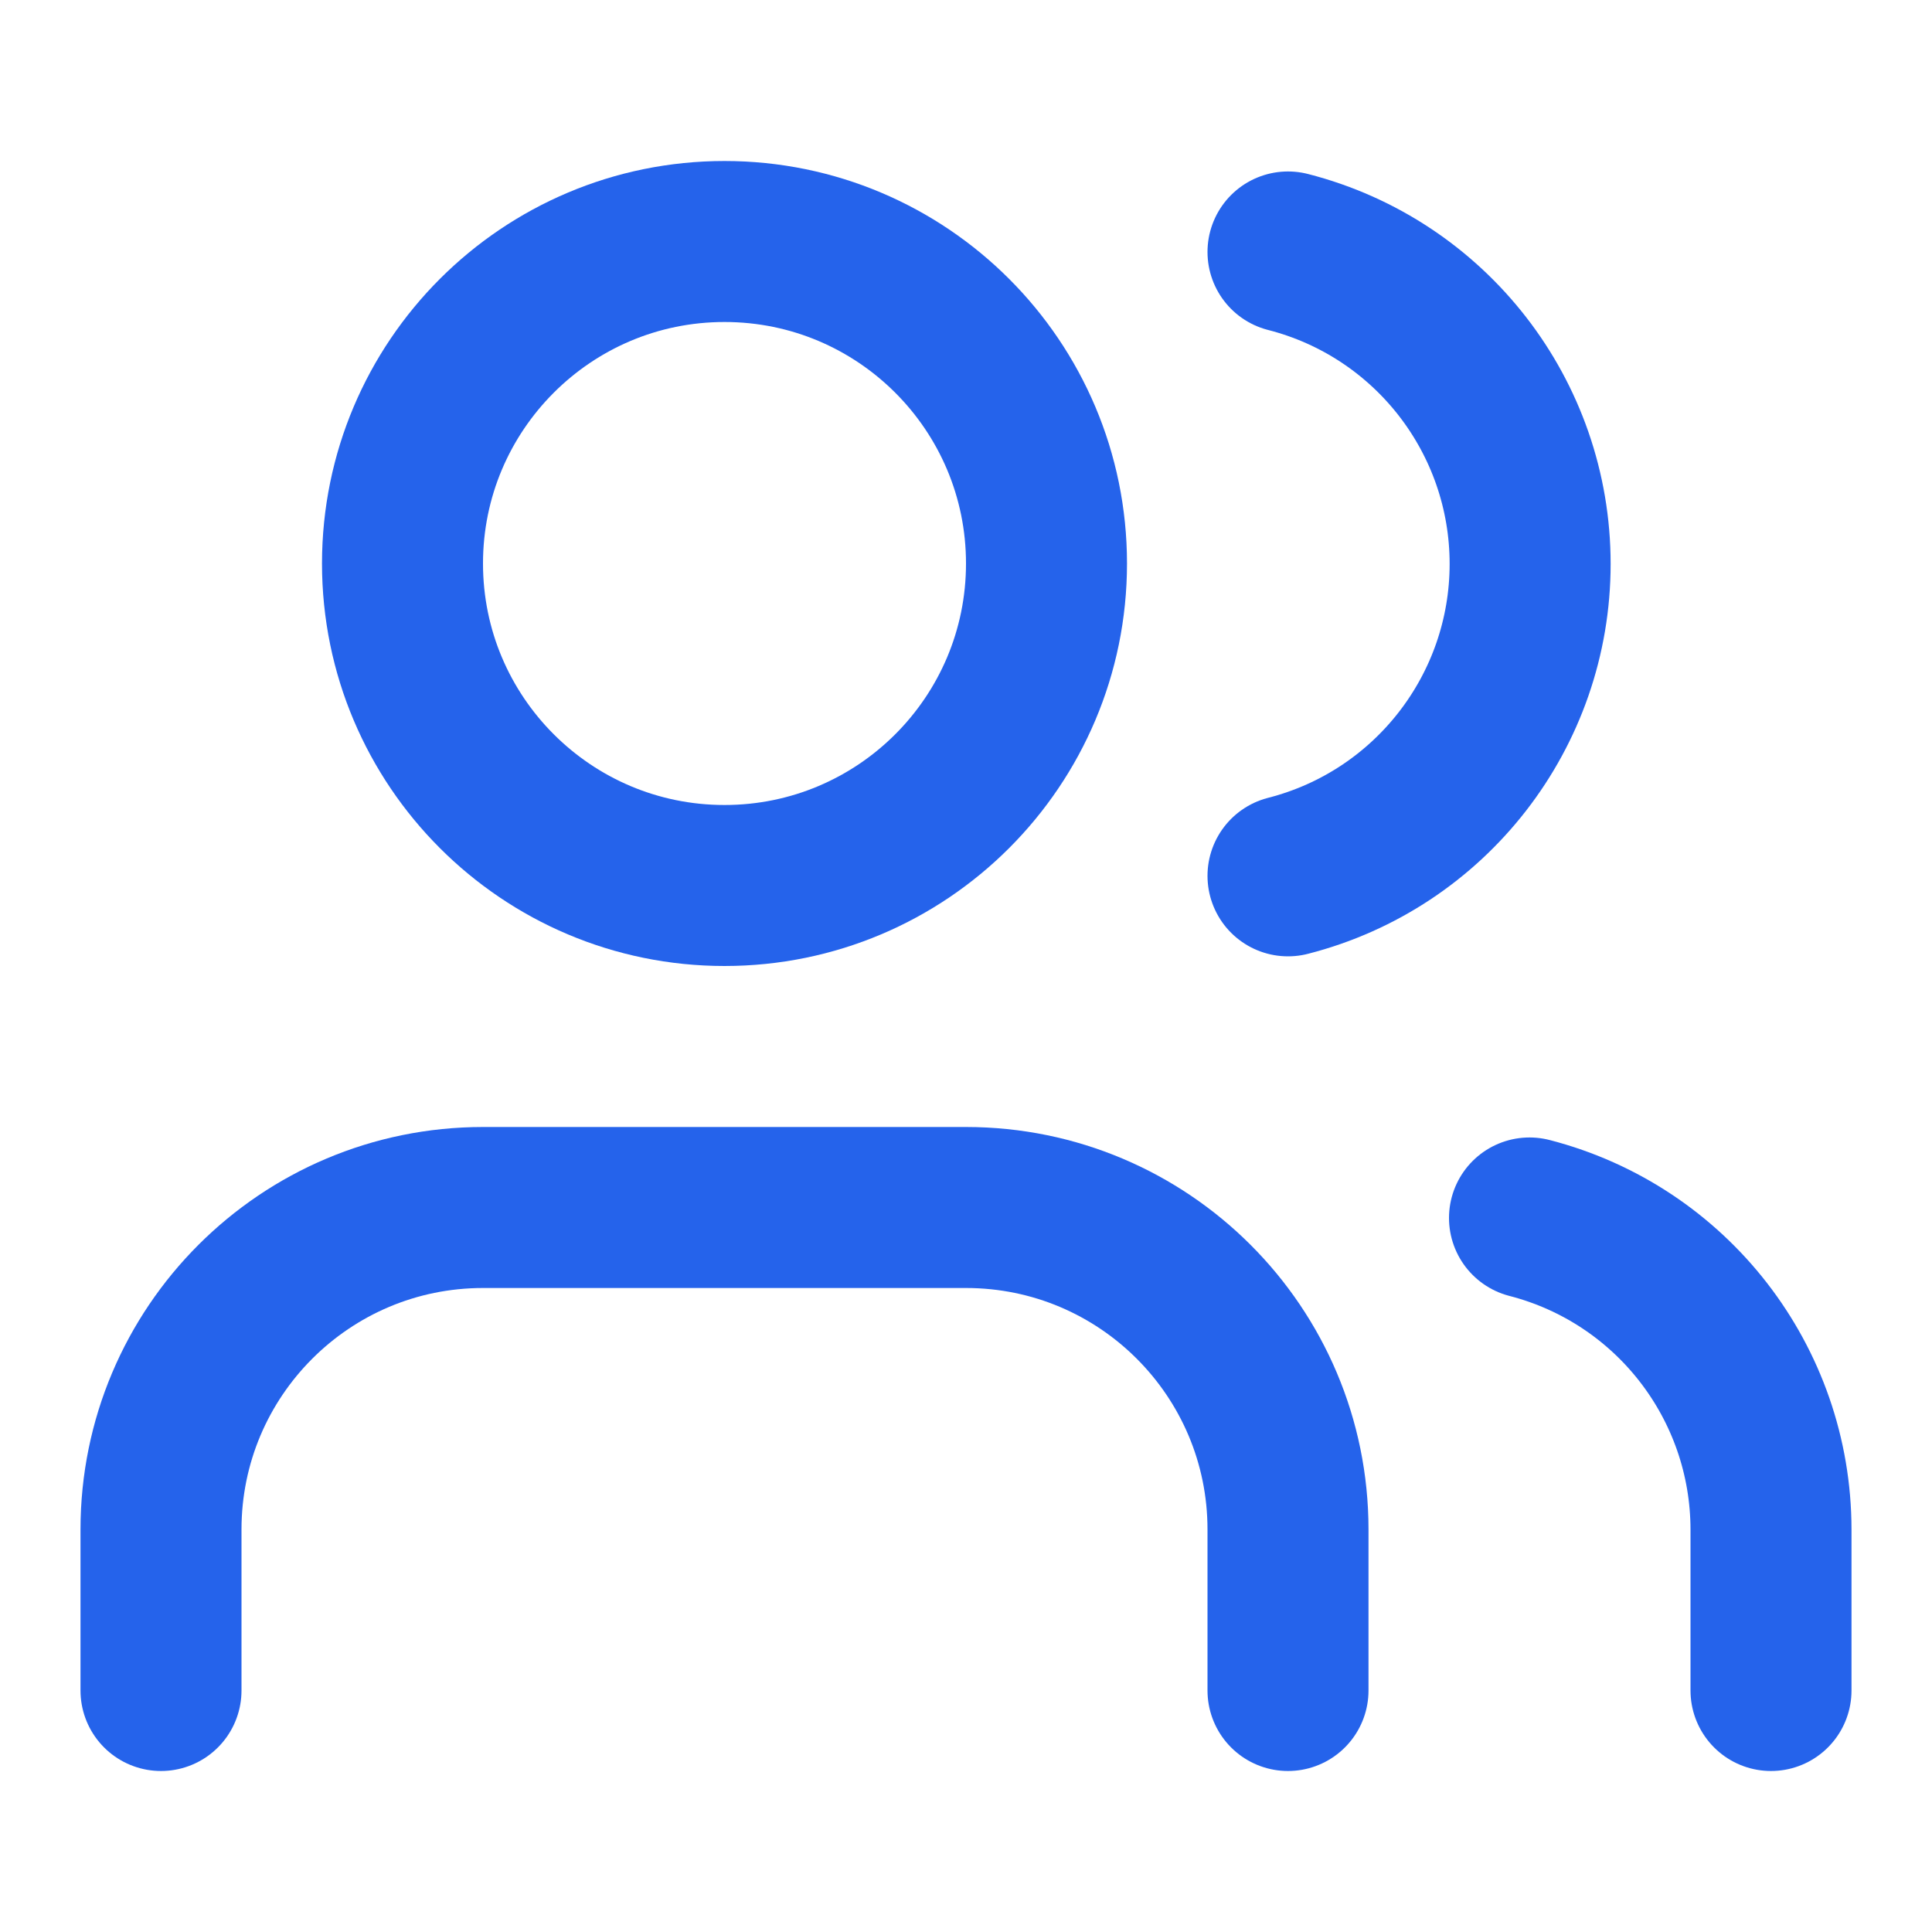
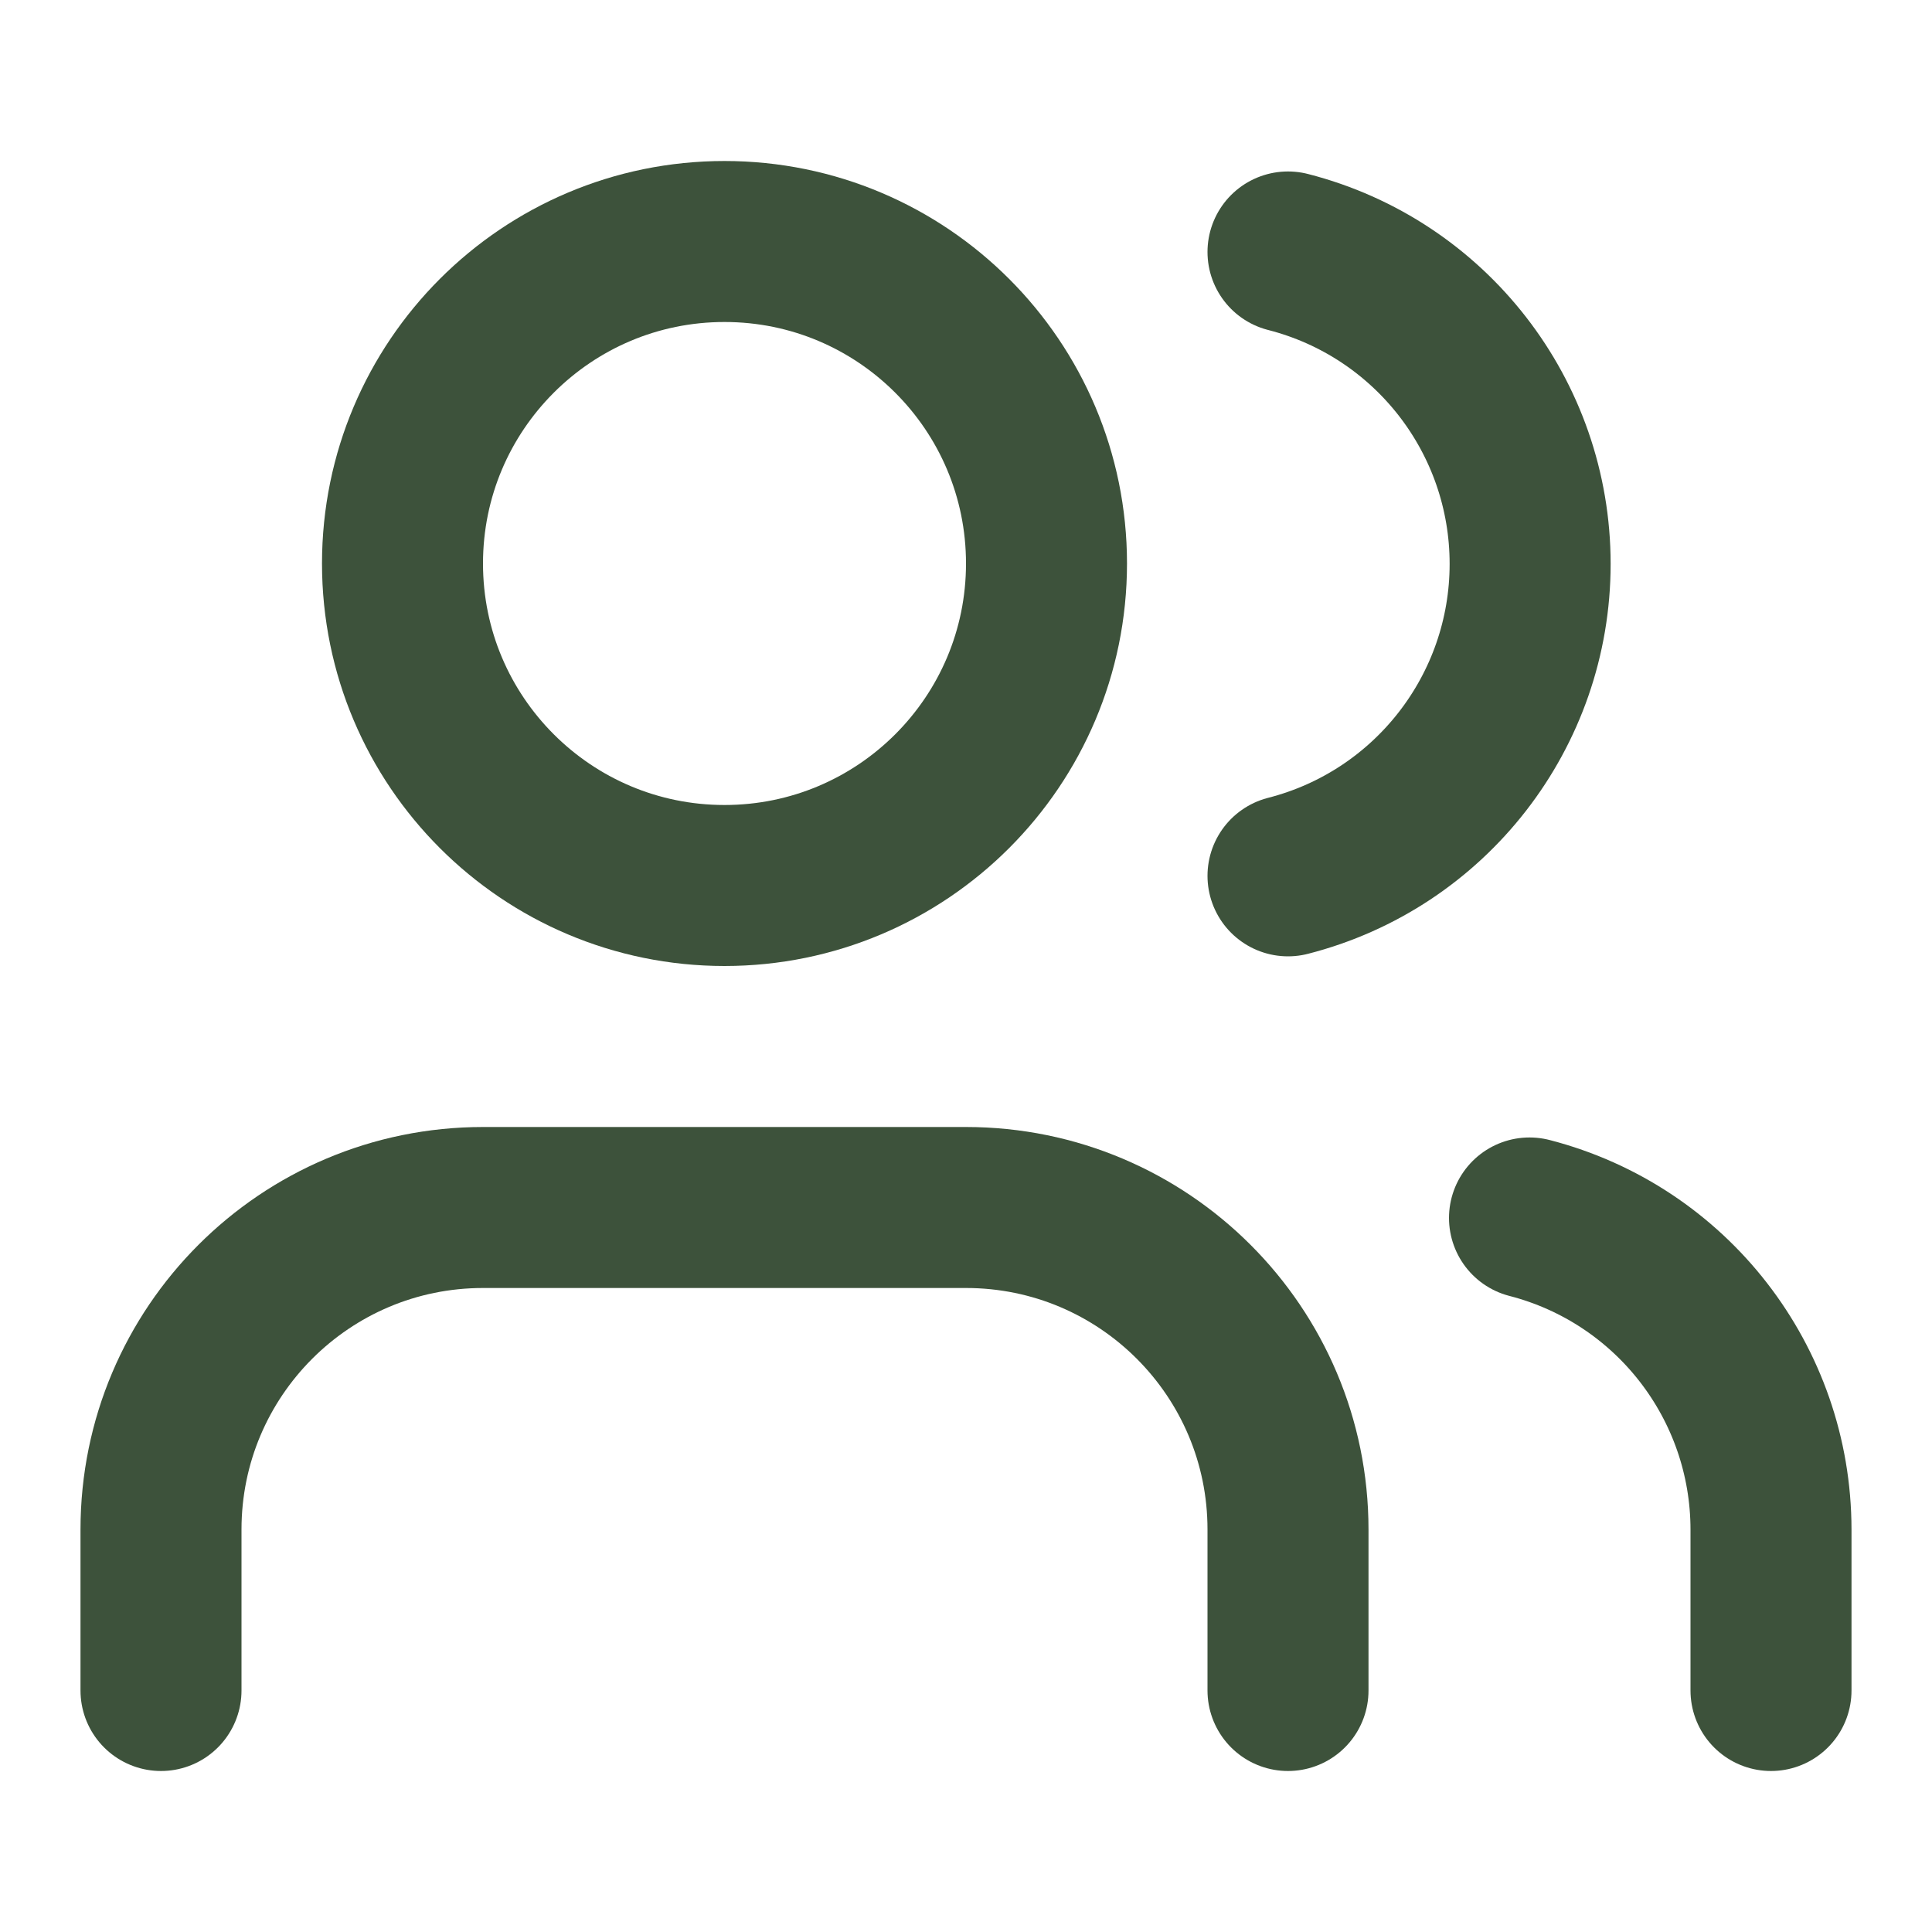
- <svg xmlns="http://www.w3.org/2000/svg" width="24" height="24" viewBox="0 0 24 24" fill="none" stroke="#2563EB" stroke-width="2" stroke-linecap="round" stroke-linejoin="round">
-   <path d="M16 21v-2a4 4 0 0 0-4-4H6a4 4 0 0 0-4 4v2" />
-   <circle cx="9" cy="7" r="4" />
-   <path d="M22 21v-2a4 4 0 0 0-3-3.87" />
-   <path d="M16 3.13a4 4 0 0 1 0 7.75" />
+ <svg xmlns="http://www.w3.org/2000/svg" width="24" height="24" viewBox="0 0 24 24" fill="none" stroke-width="2" stroke-linecap="round" stroke-linejoin="round">
+   <style>
+     .ic { stroke: #3D523B; }
+     @media (prefers-color-scheme: dark) { .ic { stroke: #9EC09B; } }
+   </style>
+   <g class="ic">
+     <path d="M16 21v-2a4 4 0 0 0-4-4H6a4 4 0 0 0-4 4v2" />
+     <circle cx="9" cy="7" r="4" />
+     <path d="M22 21v-2a4 4 0 0 0-3-3.87" />
+     <path d="M16 3.13a4 4 0 0 1 0 7.75" />
+   </g>
</svg>
